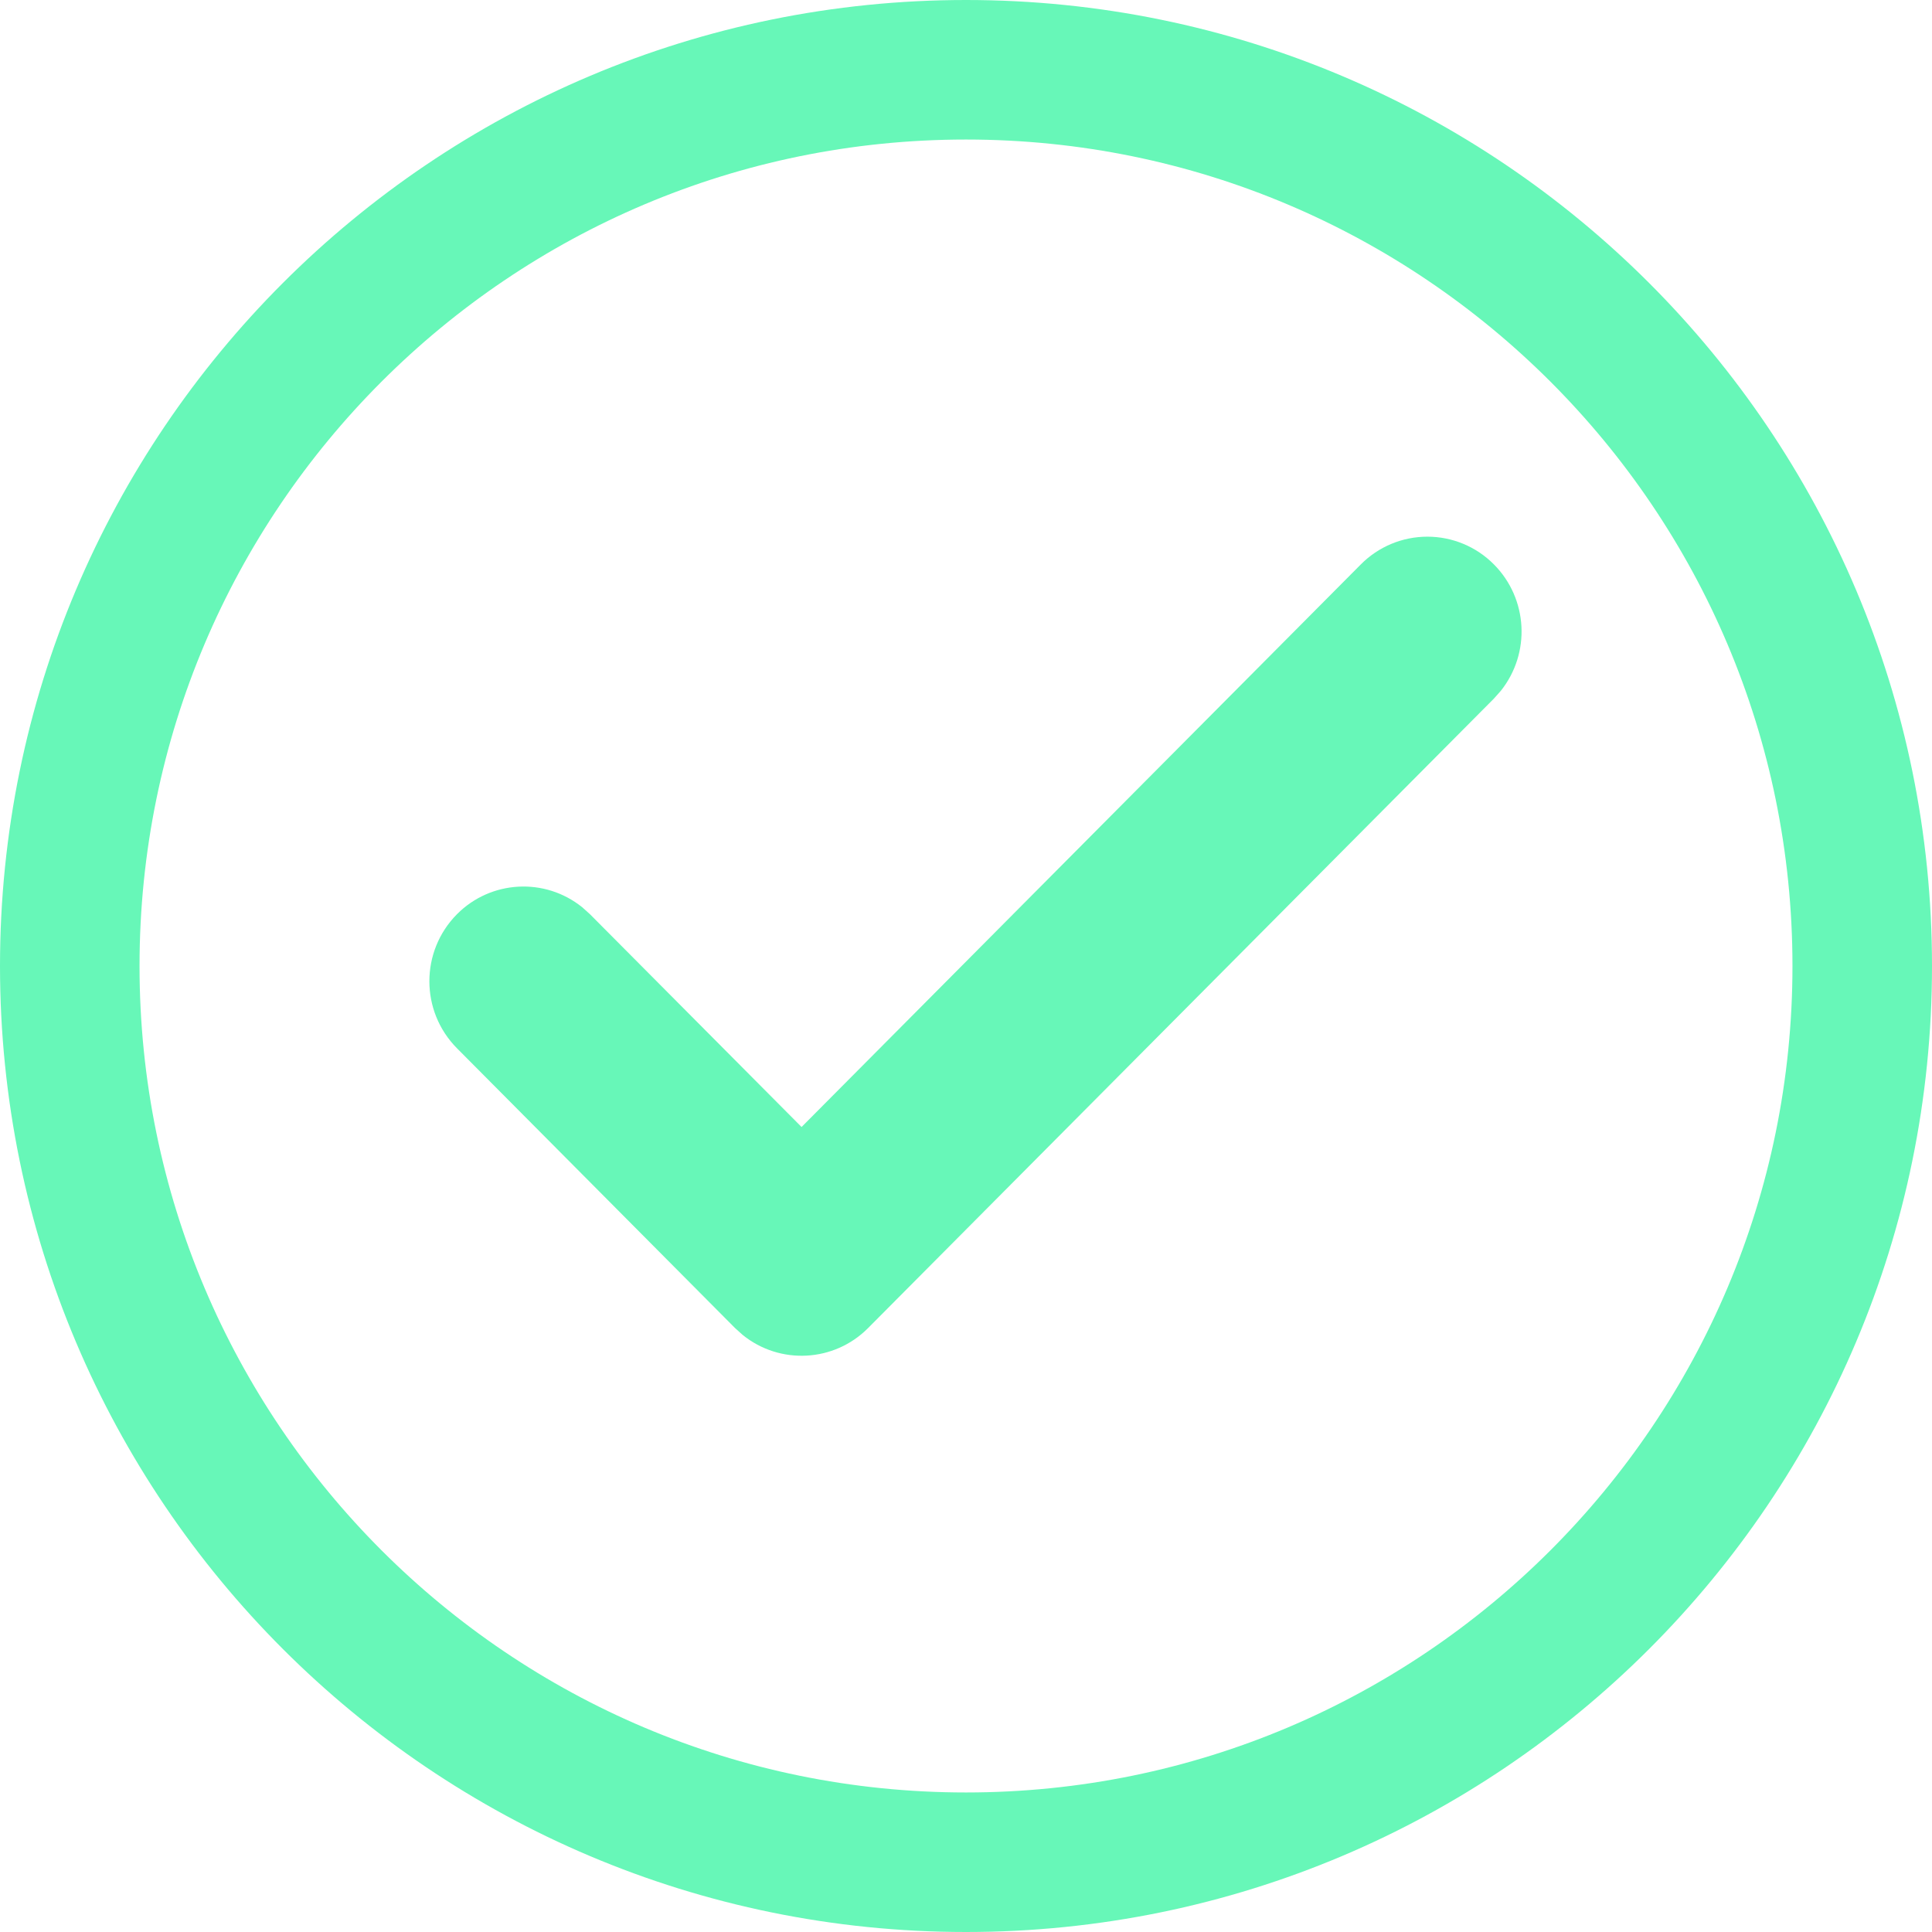
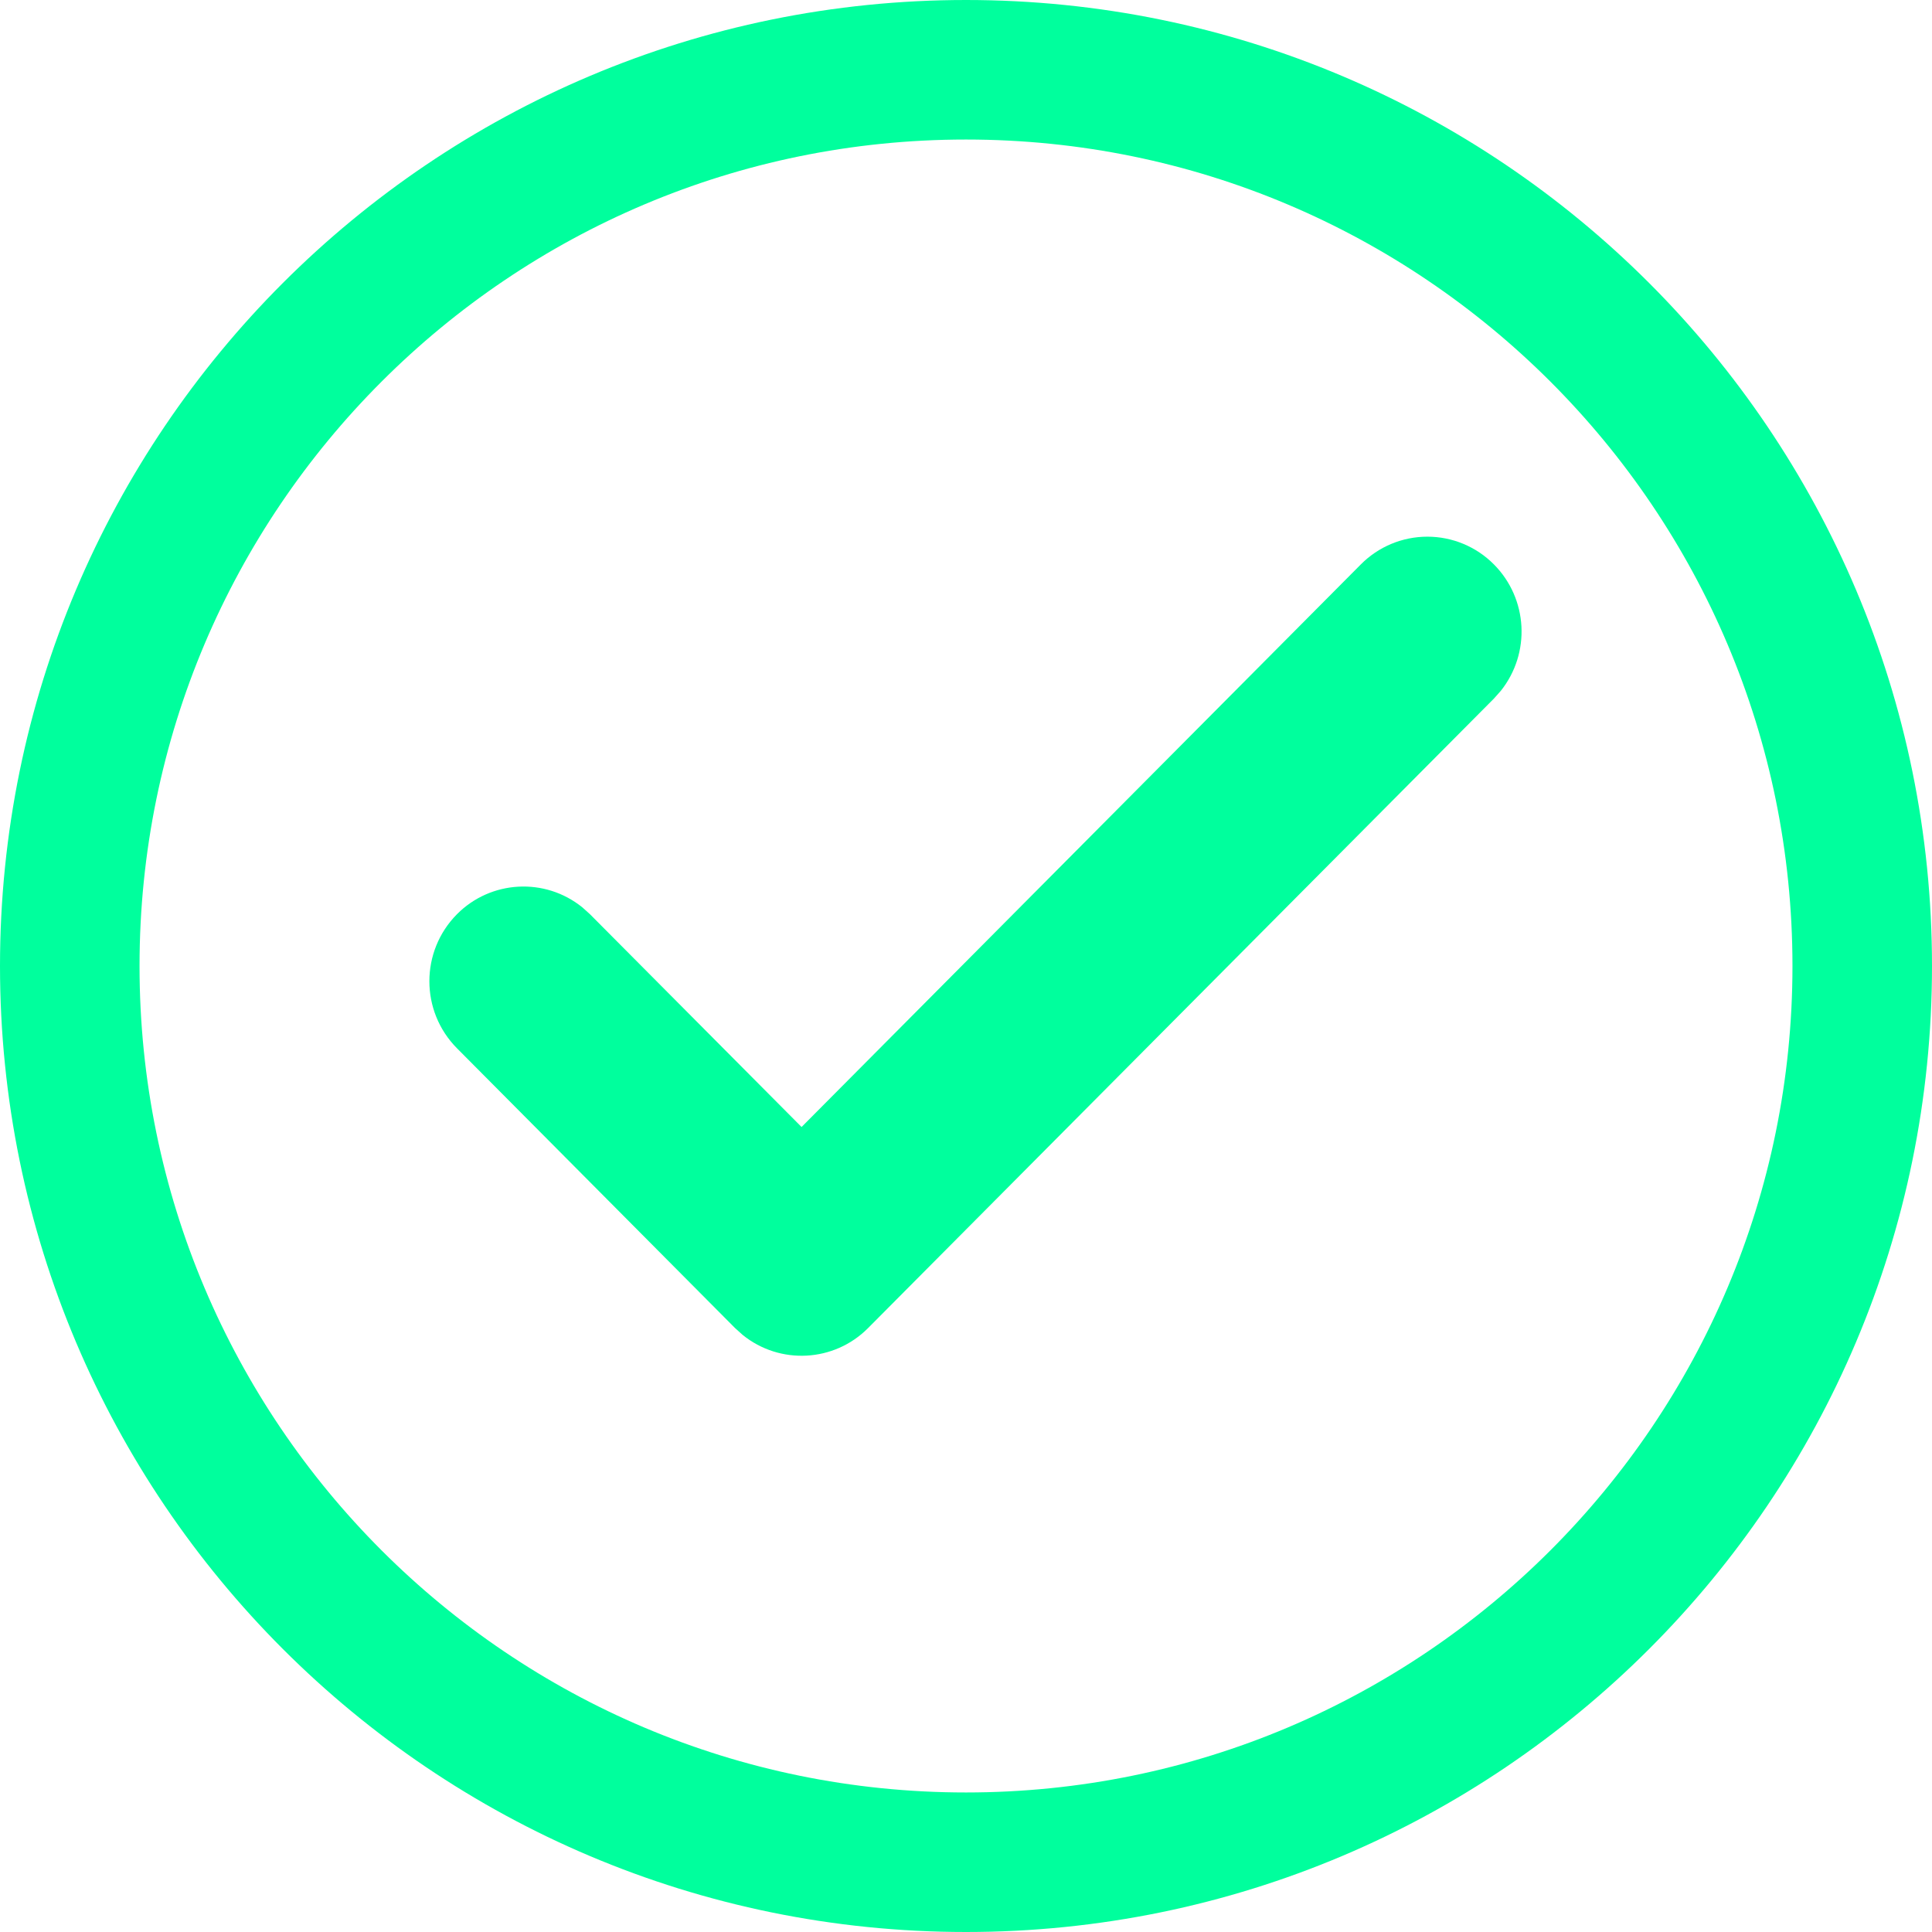
<svg xmlns="http://www.w3.org/2000/svg" id="Verified_Badge" data-name="Verified Badge" width="18" height="18" viewBox="0 0 18 18">
-   <g id="Ellipse_1" data-name="Ellipse 1" fill="none" stroke="#67f7b8" stroke-width="1.3">
+   <g id="Ellipse_1" data-name="Ellipse 1" fill="none" stroke="#00FF9D" stroke-width="1.3">
    <circle cx="9" cy="9" r="9" stroke="none" />
    <circle cx="9" cy="9" r="8.35" fill="none" />
  </g>
  <g id="Icon_Tick" data-name="Icon/Tick" transform="translate(4 5)">
-     <path id="Tick" d="M8.678.259a.873.873,0,0,1,1.241,0,.887.887,0,0,1,.064,1.177l-.064.072L4.088,7.373a.873.873,0,0,1-1.169.064l-.071-.064L.257,4.766a.887.887,0,0,1,0-1.248.873.873,0,0,1,1.169-.064l.071.064L3.468,5.5Z" transform="translate(0 0)" fill="#67f7b8" />
+     <path id="Tick" d="M8.678.259a.873.873,0,0,1,1.241,0,.887.887,0,0,1,.064,1.177l-.064.072L4.088,7.373a.873.873,0,0,1-1.169.064l-.071-.064L.257,4.766a.887.887,0,0,1,0-1.248.873.873,0,0,1,1.169-.064l.071.064L3.468,5.5Z" transform="translate(0 0)" fill="#00FF9D" />
  </g>
</svg>
